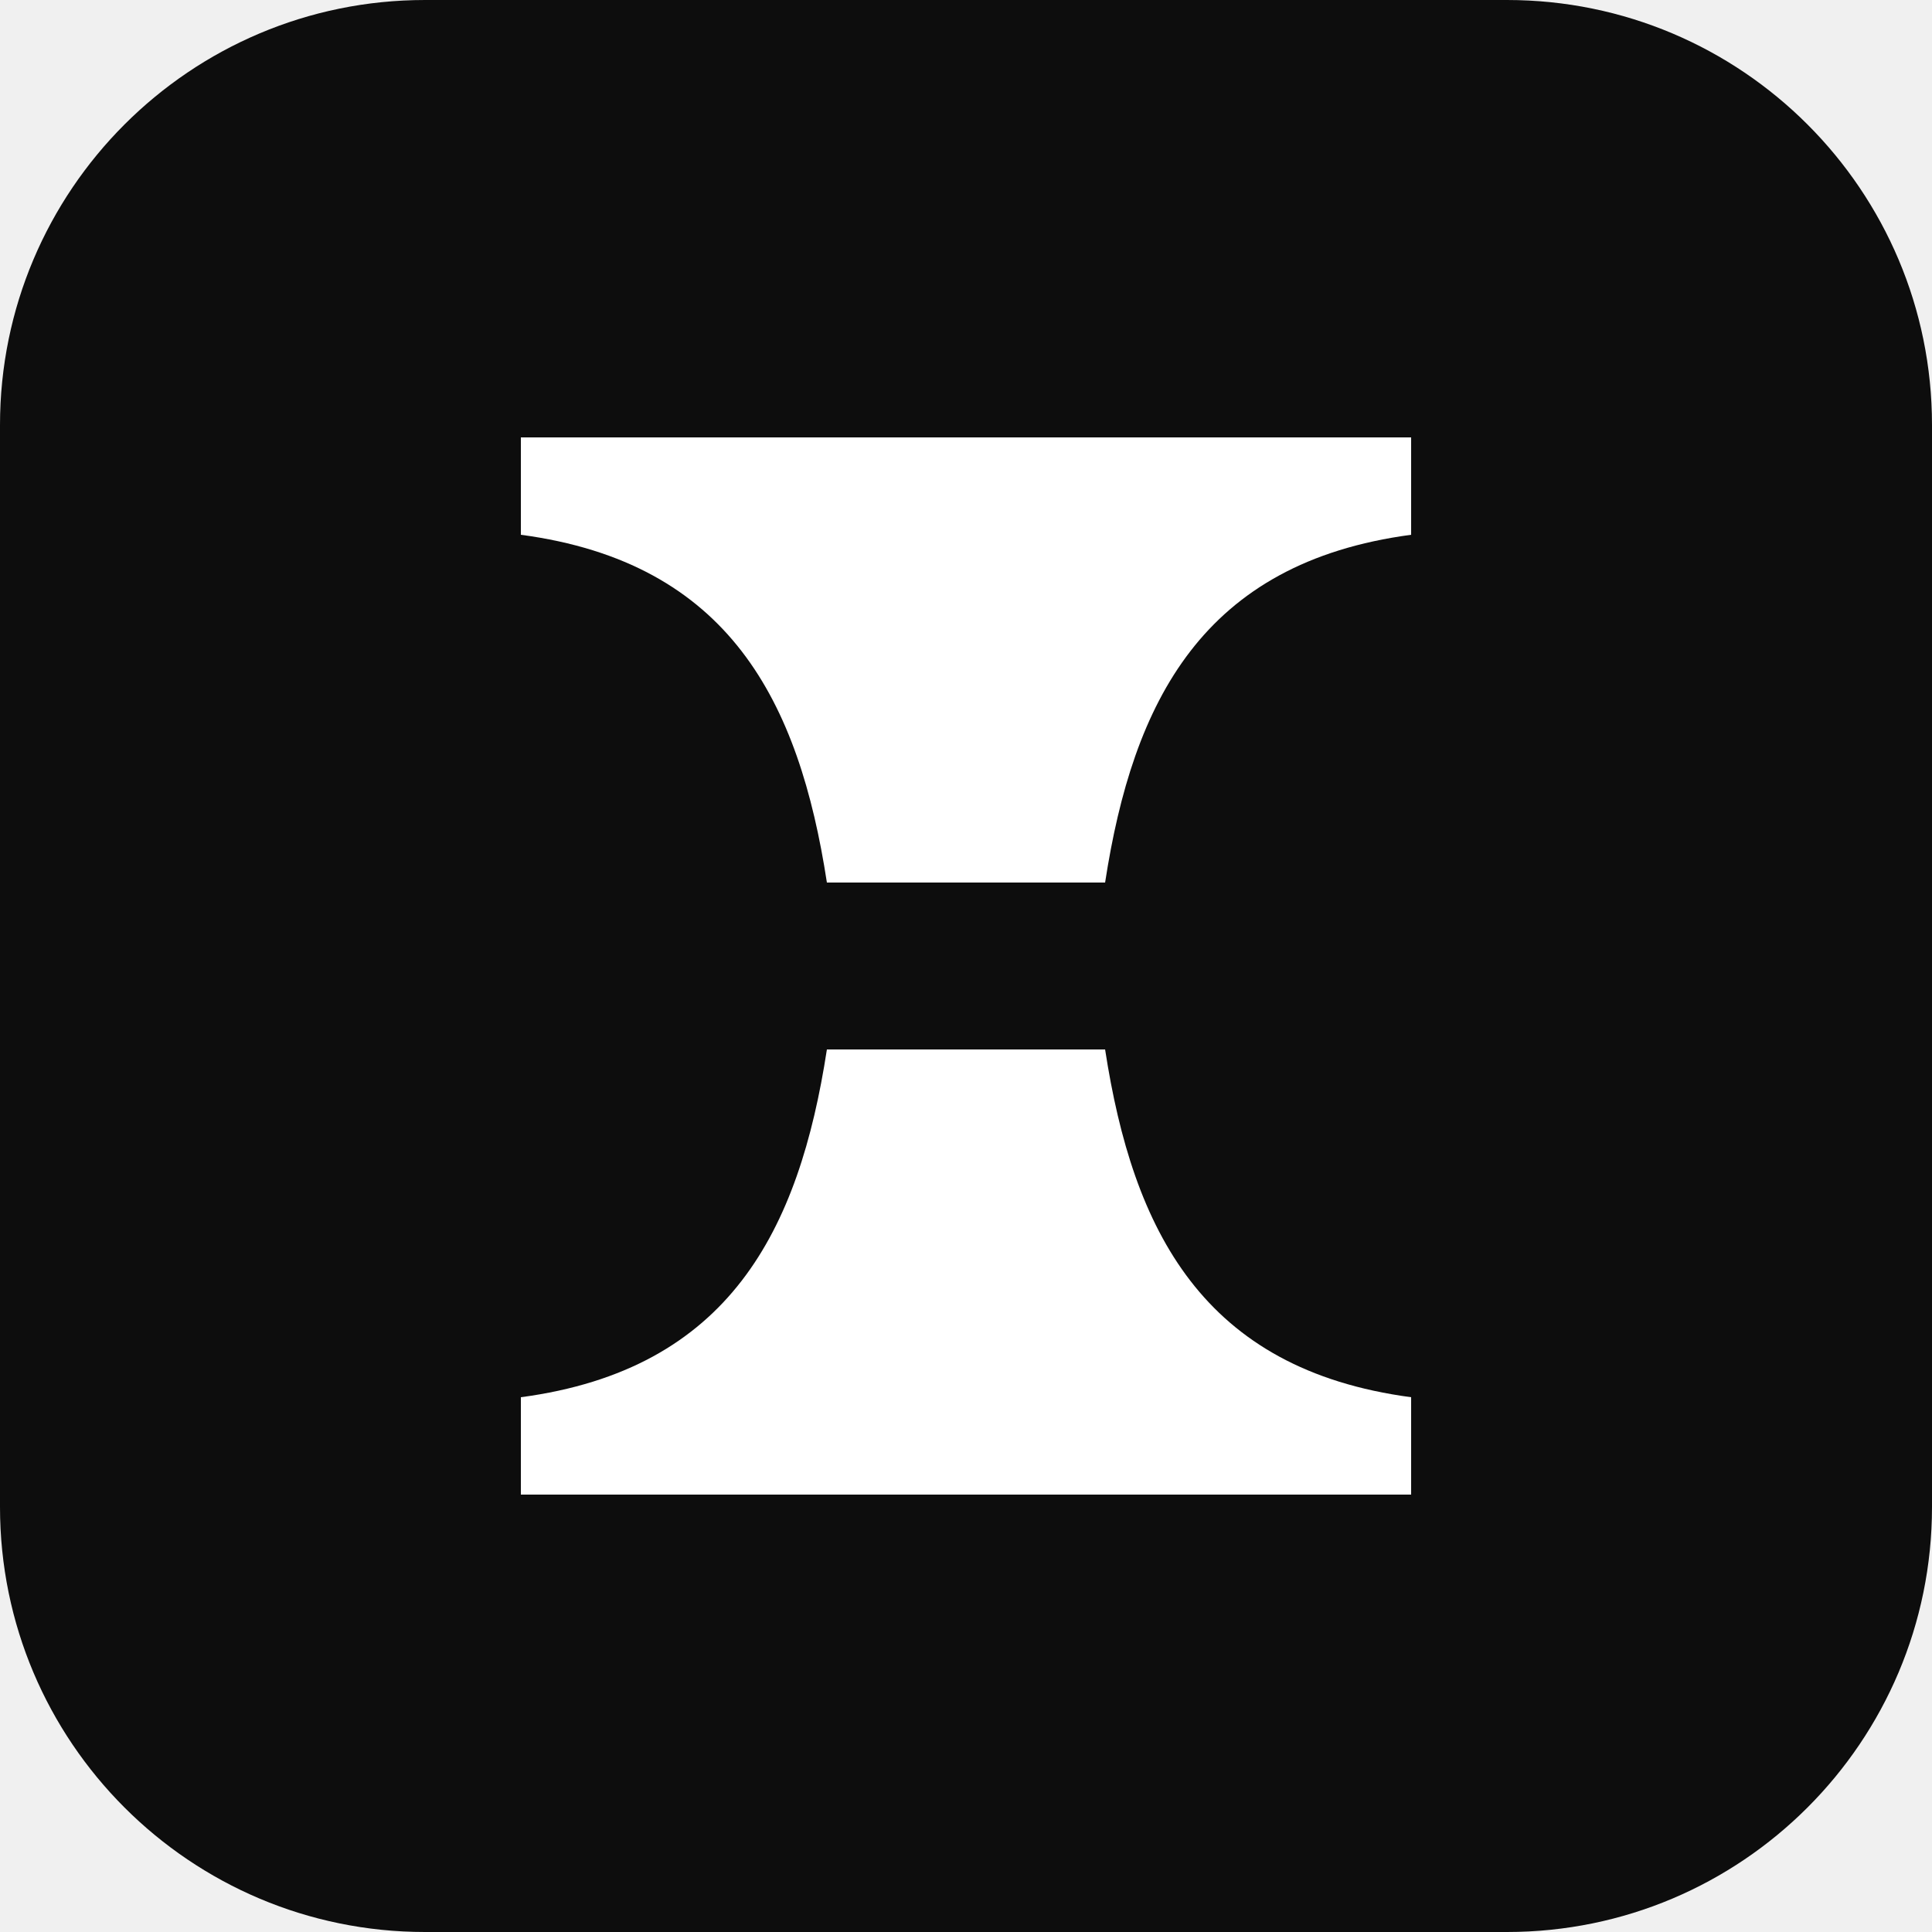
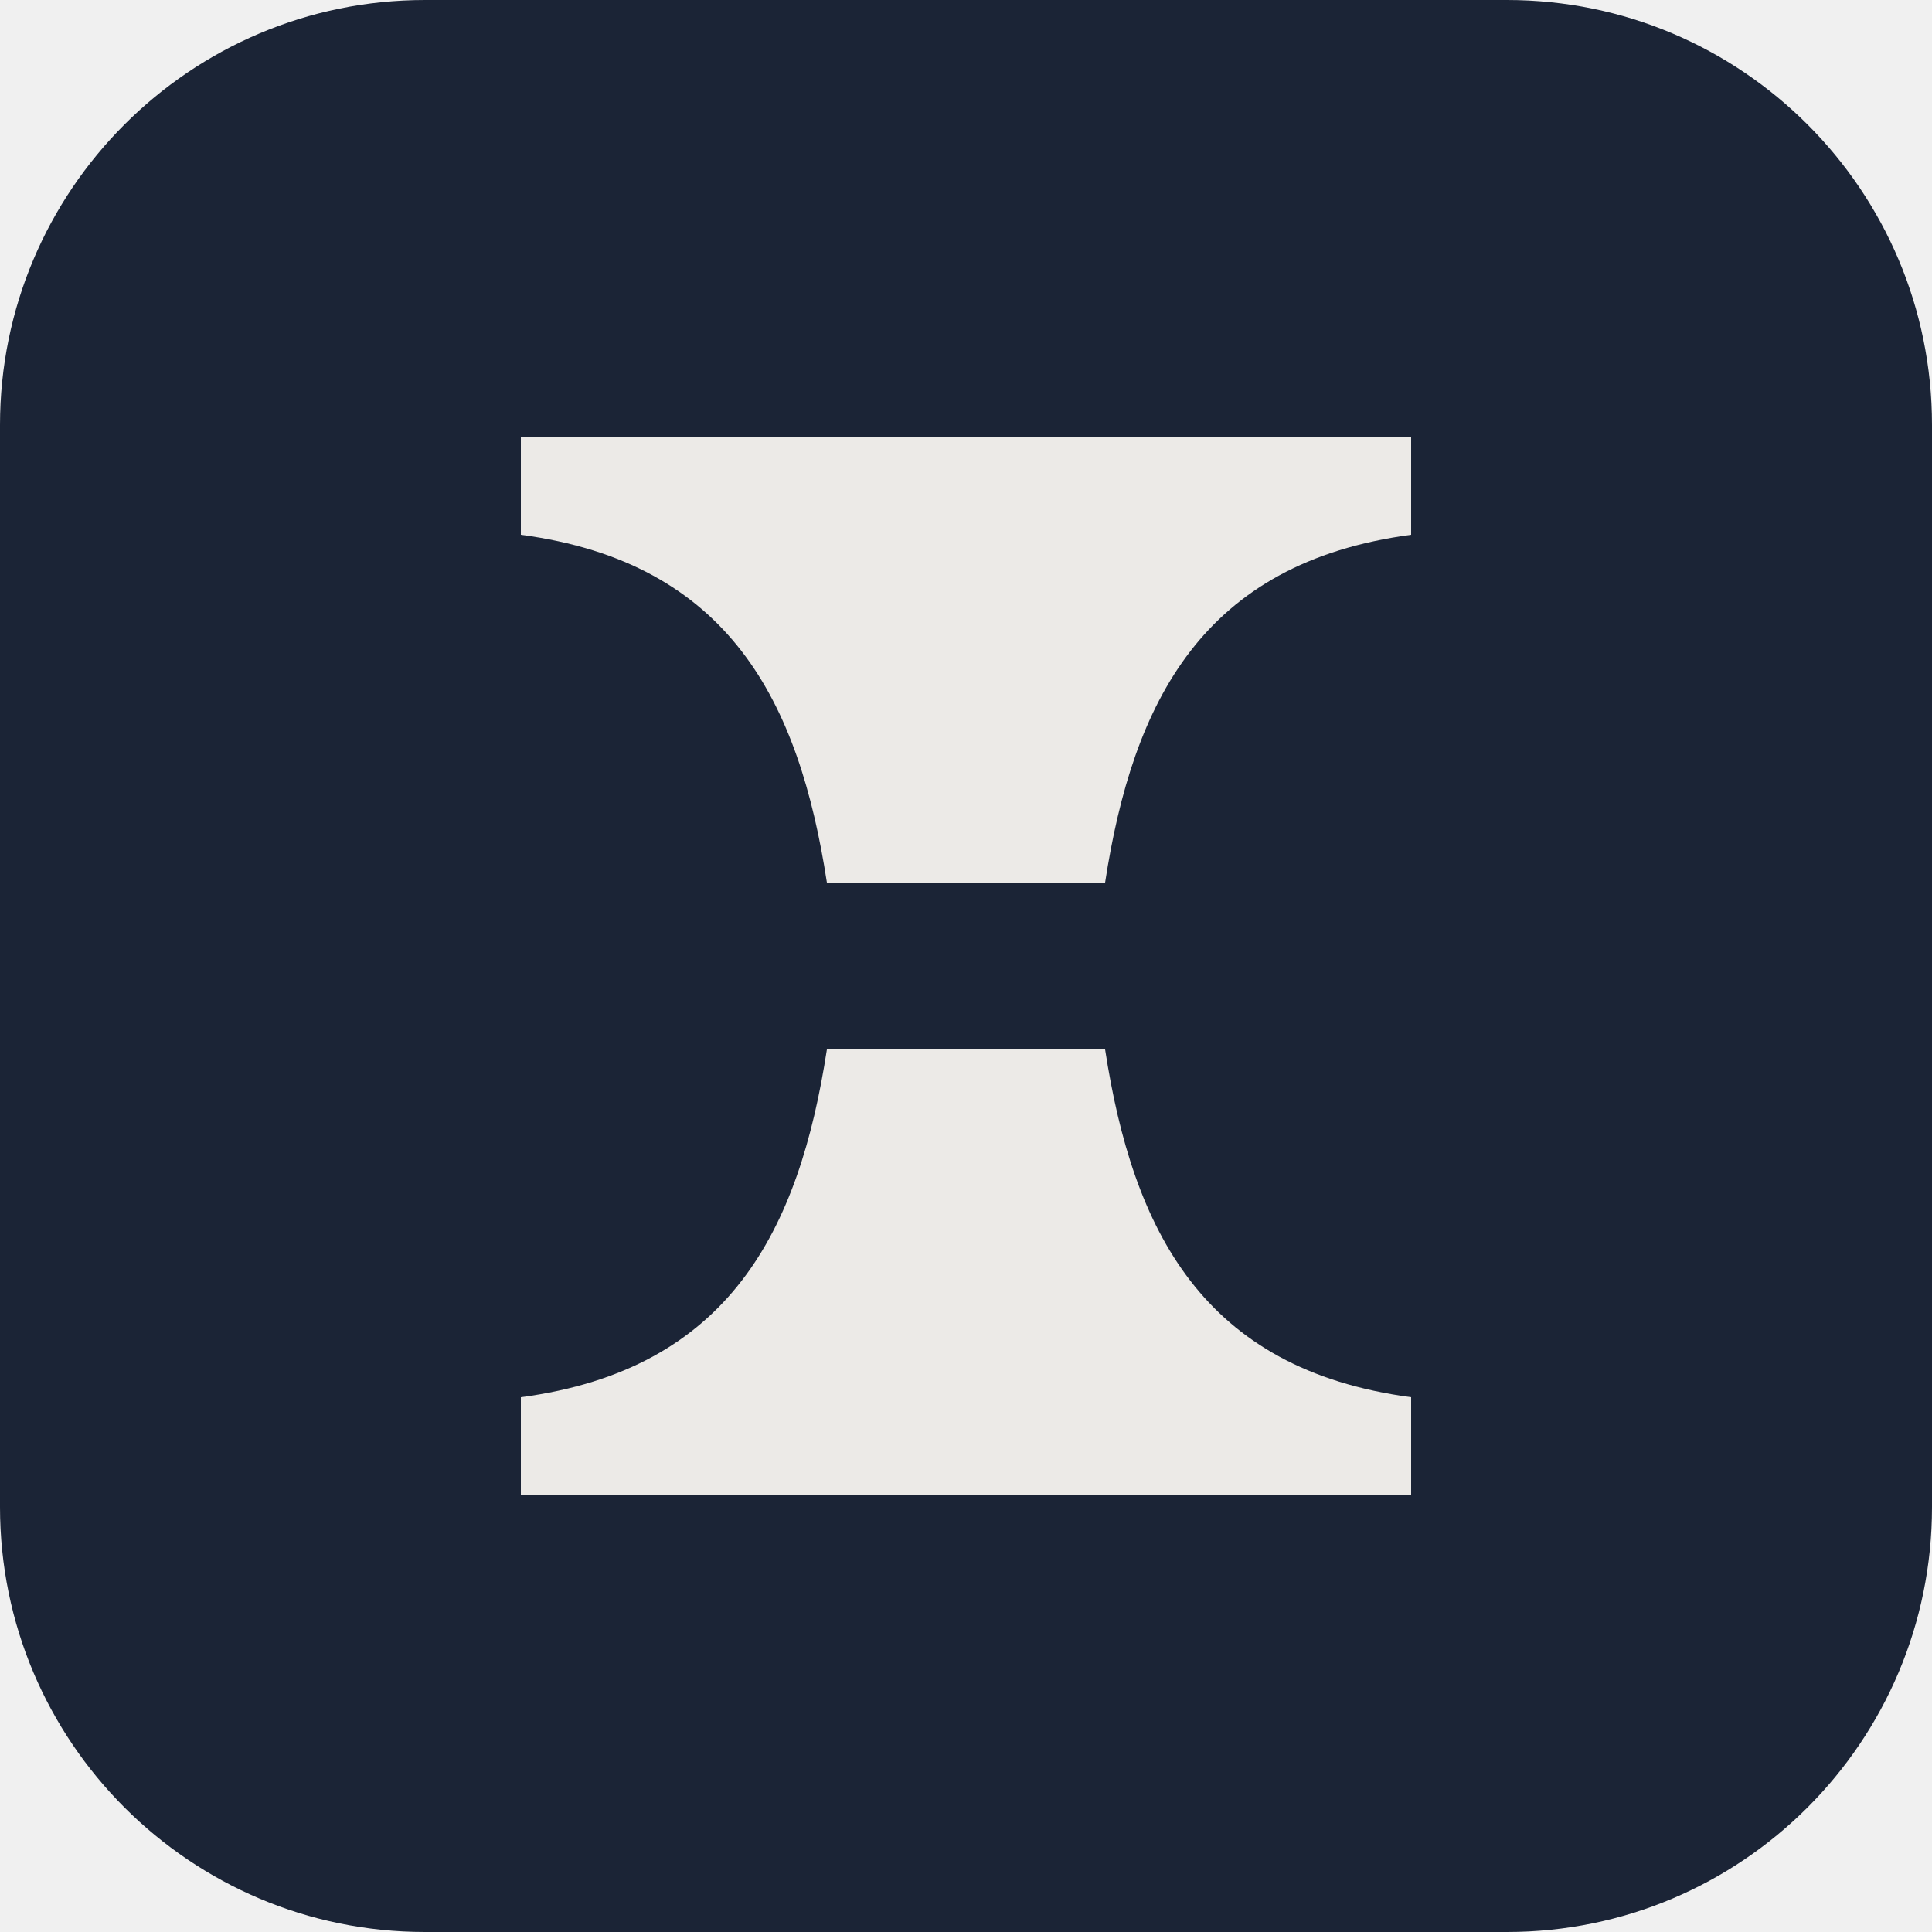
<svg xmlns="http://www.w3.org/2000/svg" viewBox="0 0 100 100">
-   <rect width="100" height="100" rx="22" fill="#0D0D0D" />
-   <g transform="translate(50 50) scale(0.72) translate(-50 -50)" fill="#ffffff">
+   <rect width="100" height="100" rx="22" fill="#1B2436" />
+   <g transform="translate(50 50) scale(0.72) translate(-50 -50)" fill="#ECEAE7">
    <path d="M18 12L82 12L82 19C67 21 62 31 60 44L40 44C38 31 33 21 18 19Z M18 88L82 88L82 81C67 79 62 69 60 56L40 56C38 69 33 79 18 81Z" />
  </g>
</svg>
